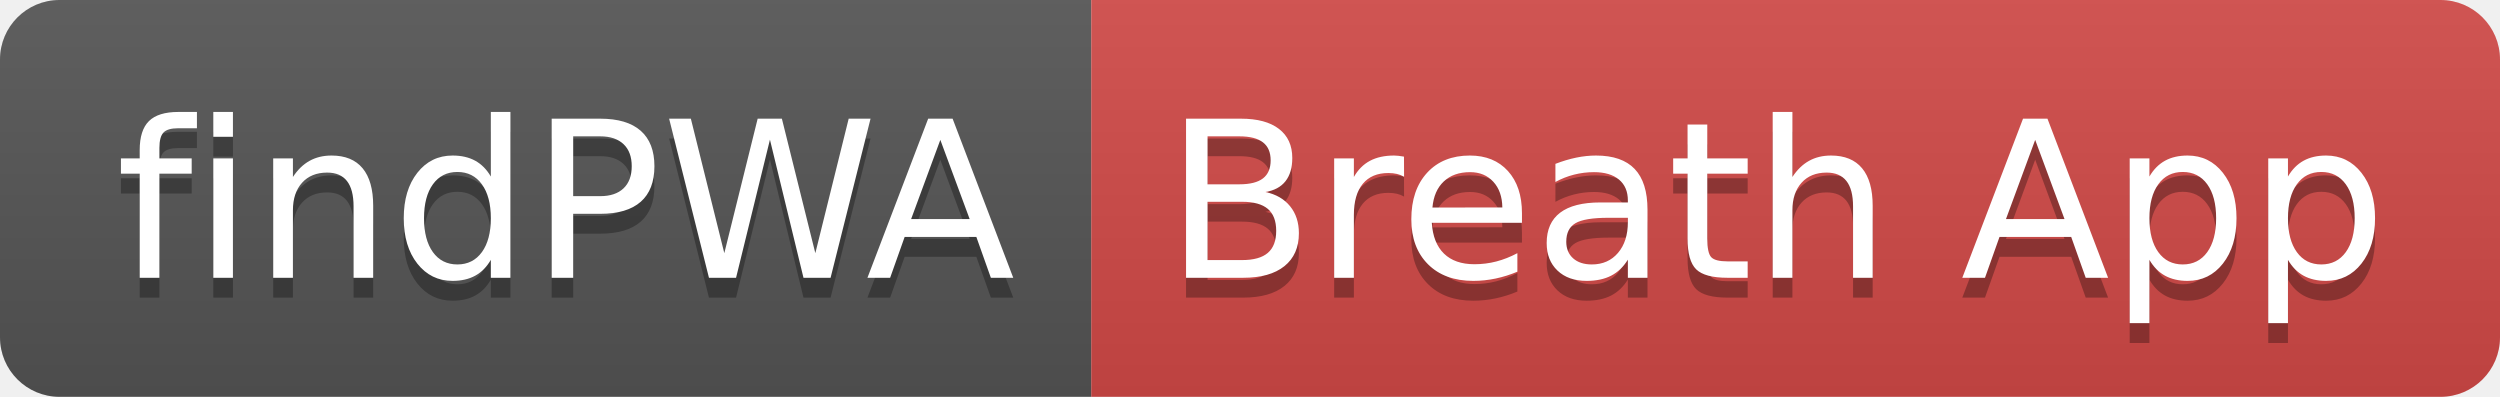
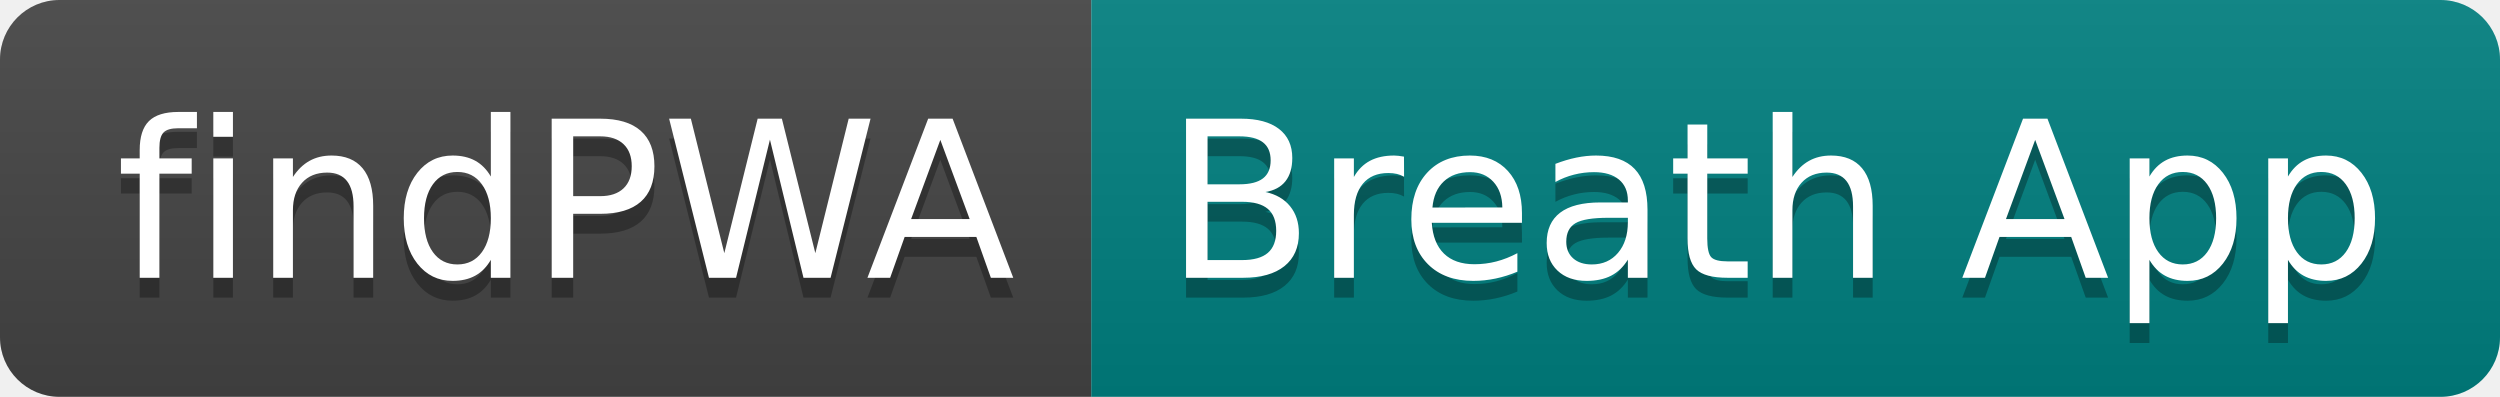
<svg xmlns="http://www.w3.org/2000/svg" width="126" height="20">
-   <style> .message { fill: #D34947; } </style>
+   <style> .message { fill: teal; /* Was: #D34947; */ } </style>
  <linearGradient id="b" x2="0" y2="100%">
    <stop offset="0" stop-color="#bbb" stop-opacity=".1" />
    <stop offset="1" stop-opacity=".1" />
  </linearGradient>
  <clipPath id="a">
    <rect width="126" height="20" rx="3" fill="#fff" />
  </clipPath>
  <g clip-path="url(#a)">
-     <path fill="#555" d="M0 0h55v20H0z" />
+     <path fill="#444" d="M0 0h55v20H0z" />
    <path class="message" d="M55 0h71v20H55z" />
    <path fill="url(#b)" d="M0 0h126v20H0z" />
  </g>
  <g fill="#fff" text-anchor="middle" font-family="DejaVu Sans,Verdana,Geneva,sans-serif" font-size="110">
    <text x="285" y="150" fill="#010101" fill-opacity=".3" transform="scale(.1)" textLength="450">findPWA</text>
    <text x="285" y="140" transform="scale(.1)" textLength="450">findPWA</text>
    <text x="895" y="150" fill="#010101" fill-opacity=".3" transform="scale(.1)" textLength="610">Breath App</text>
    <text x="895" y="140" transform="scale(.1)" textLength="610">Breath App</text>
  </g>
</svg>
